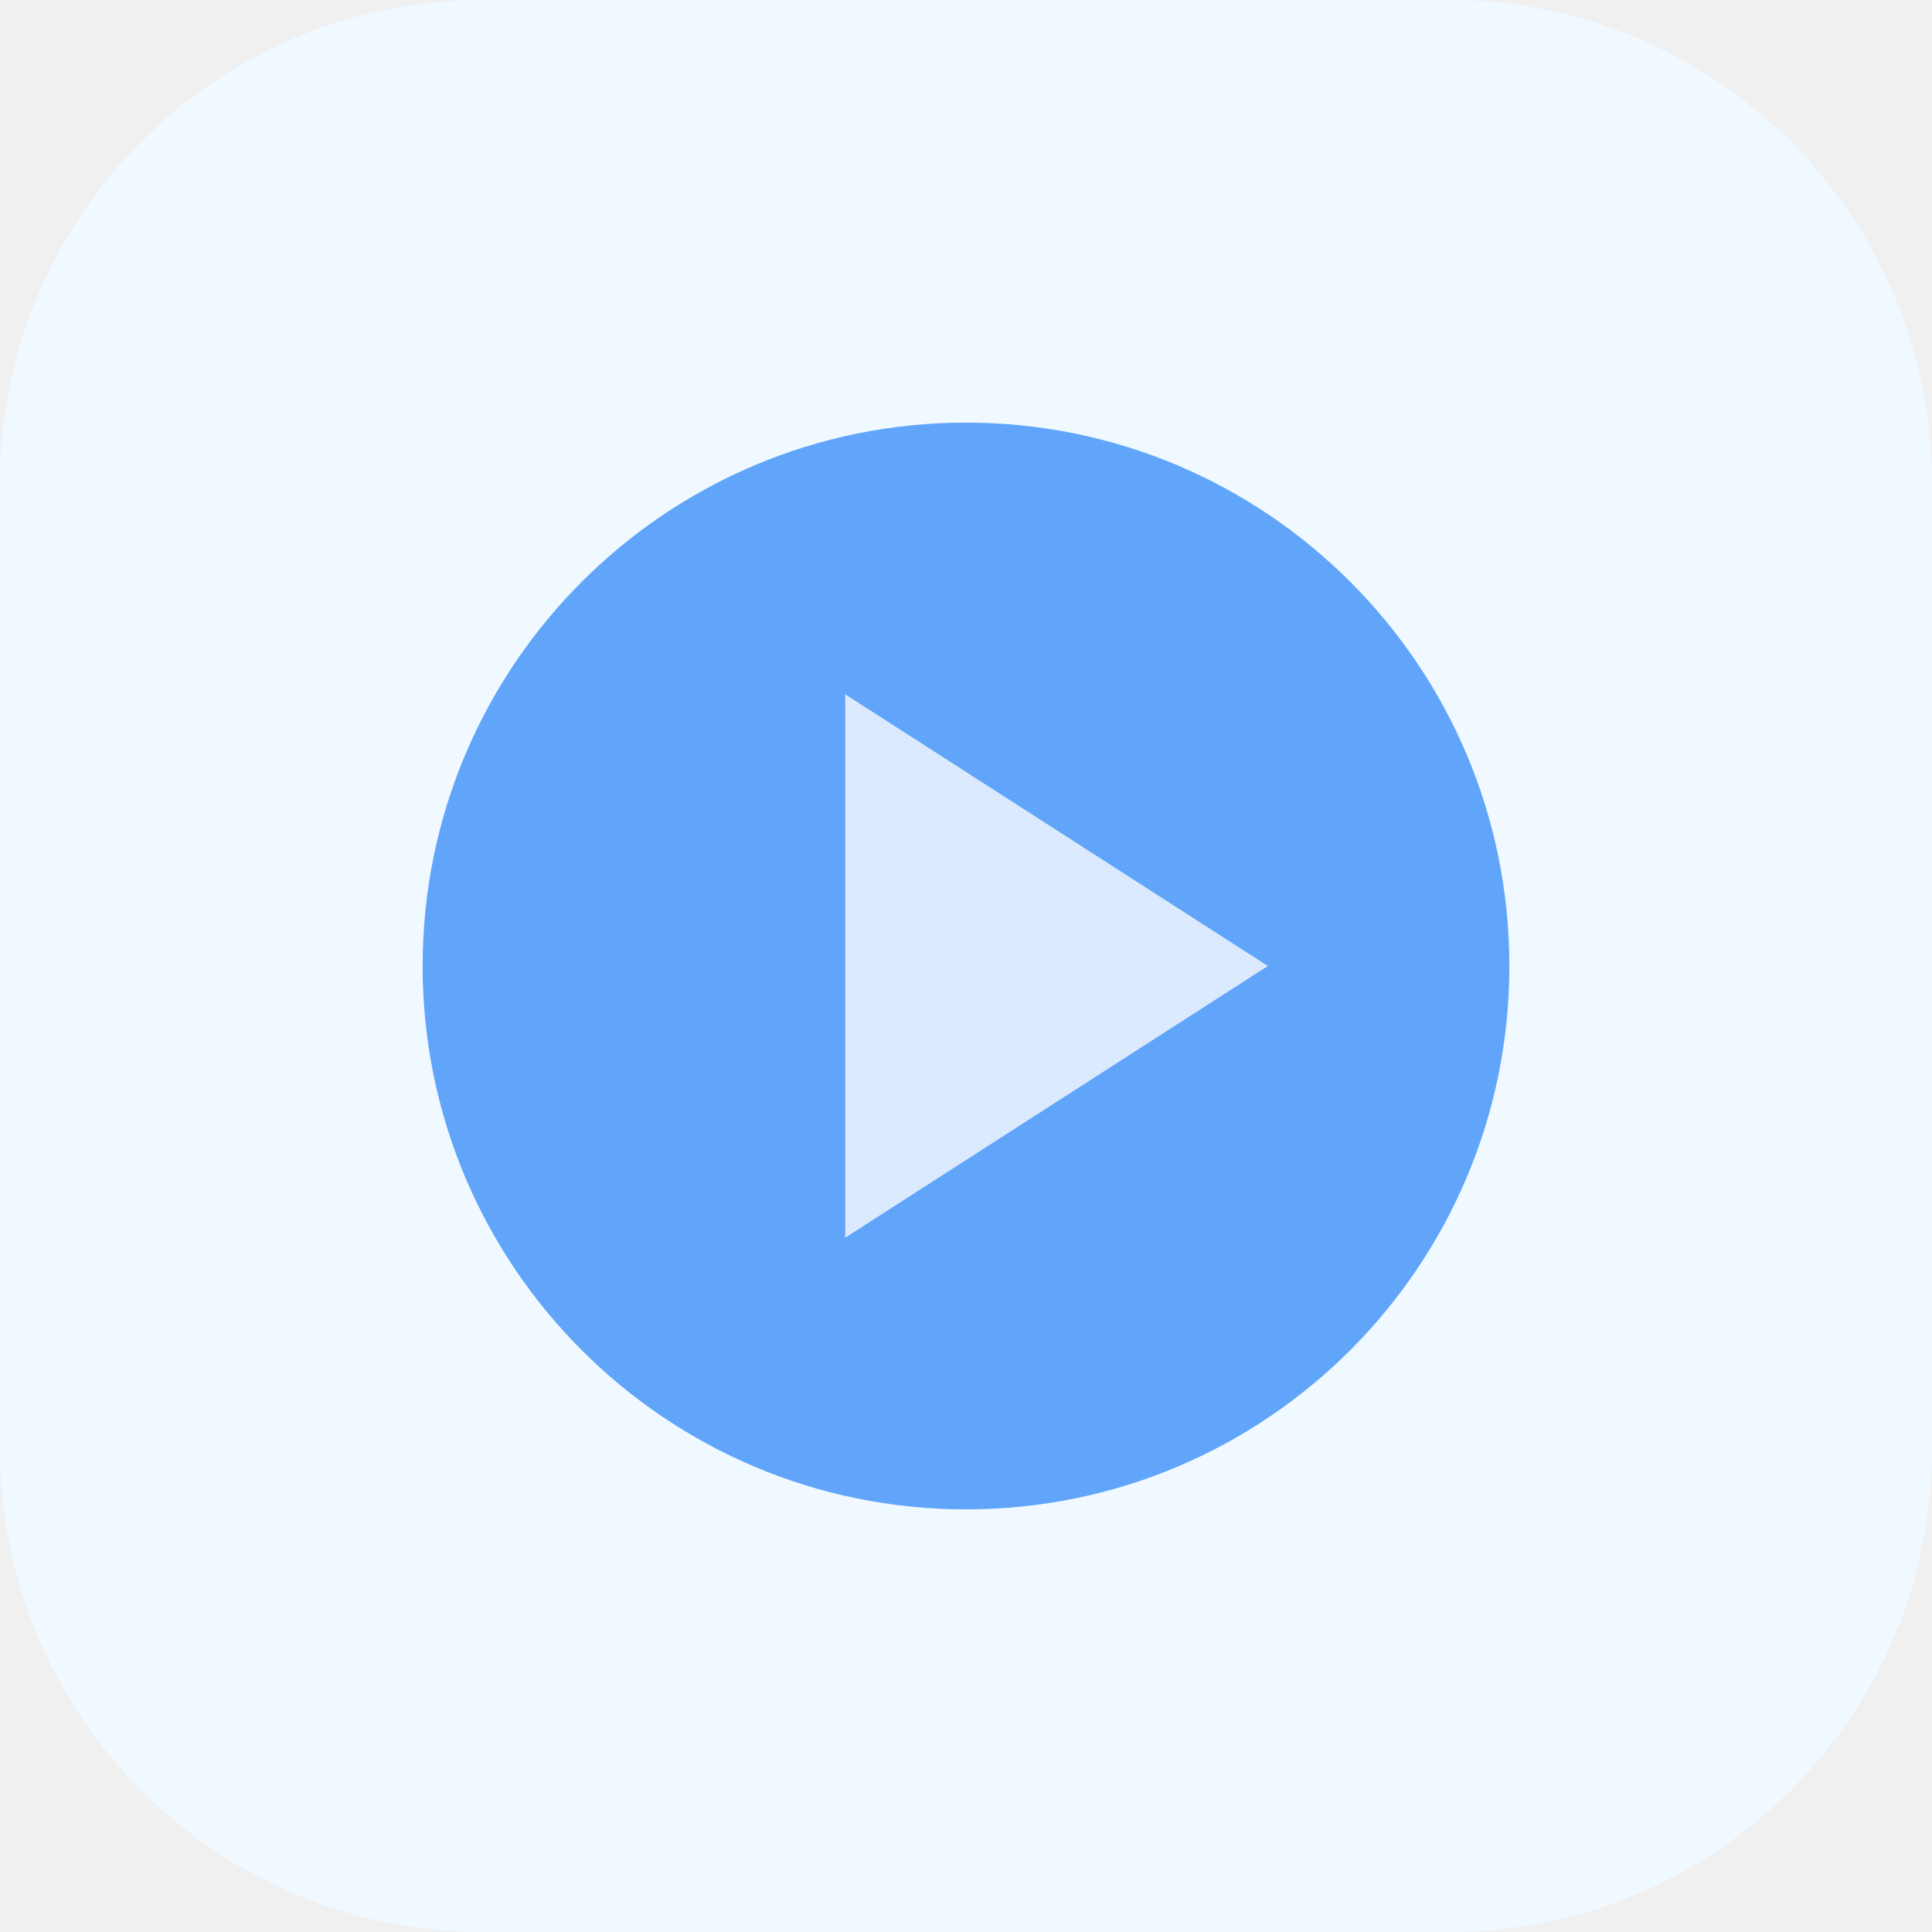
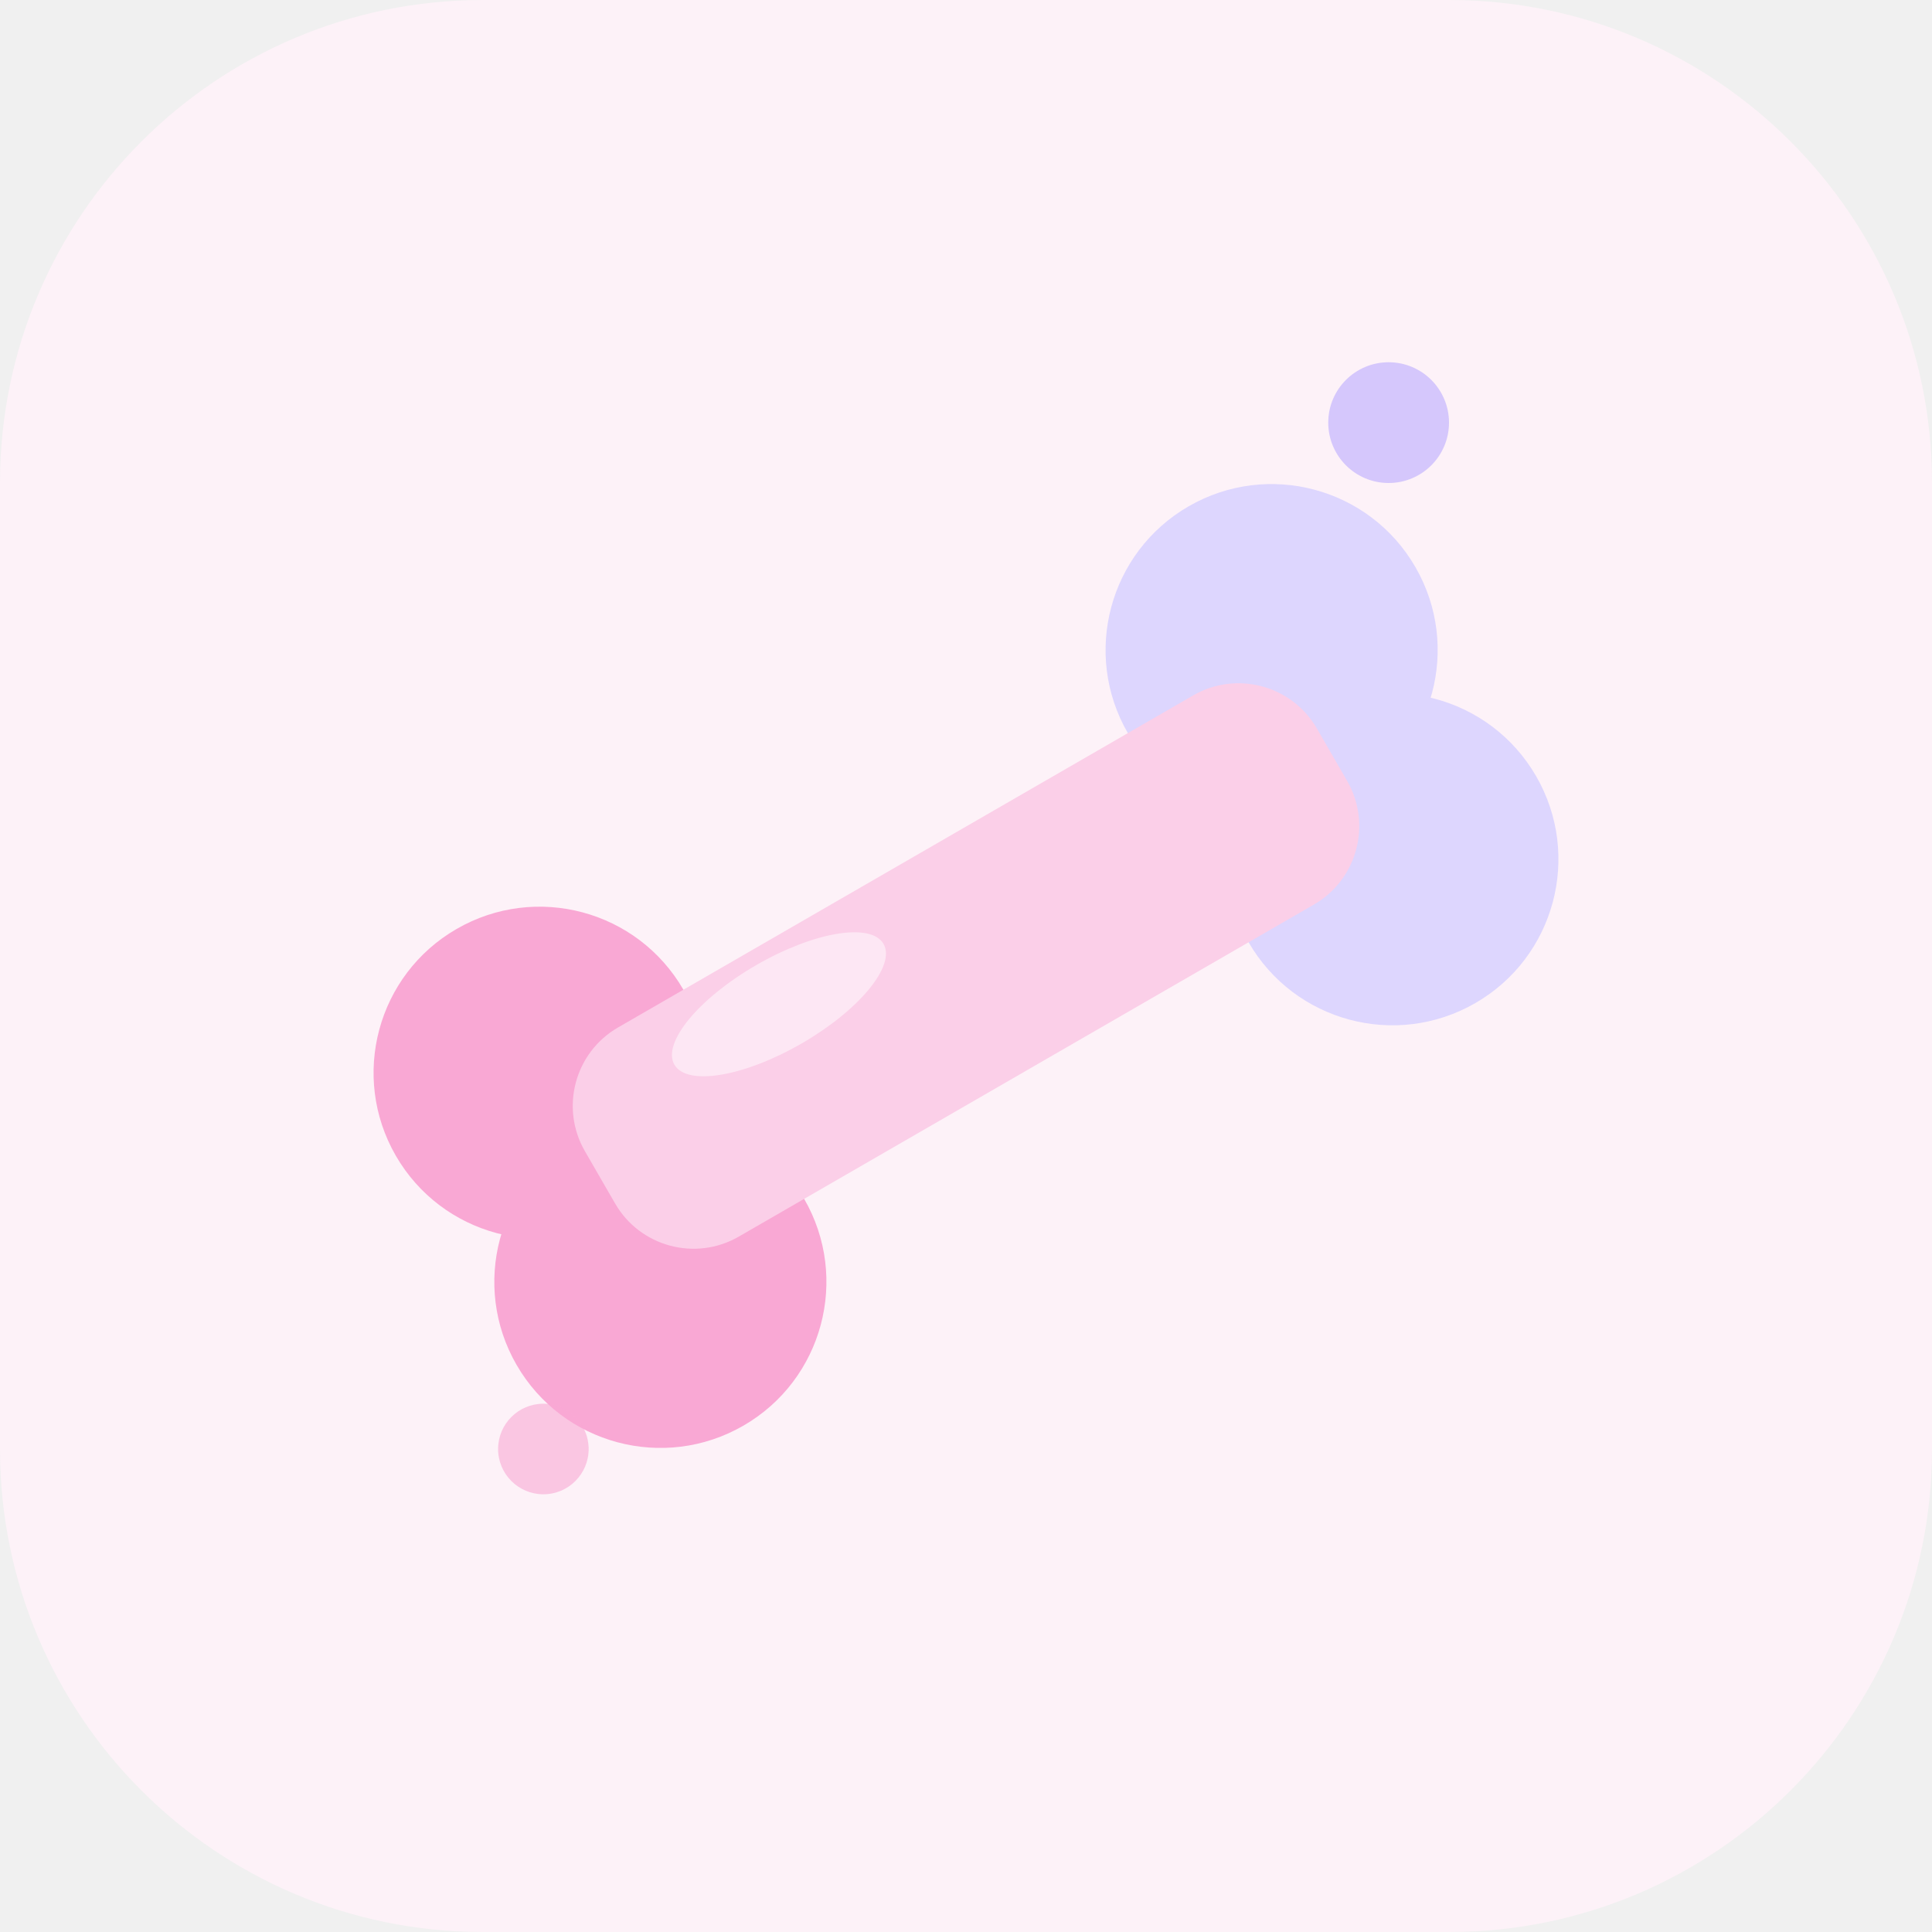
<svg xmlns="http://www.w3.org/2000/svg" width="64" height="64" viewBox="0 0 64 64">
-   <rect width="64" height="64" rx="16" fill="#F0F9FF" />
-   <circle cx="32" cy="32" r="18" fill="#60A5FA" />
-   <path d="M28 23l14 9-14 9V23z" fill="#DBEAFE" />
+   <rect width="64" height="64" rx="16" fill="#FDF2F8" />
+   <g transform="translate(32,32) rotate(-30)">
+     <circle cx="-14" cy="-4" r="5.5" fill="#F9A8D4" />
+     <circle cx="-14" cy="4" r="5.5" fill="#F9A8D4" />
+     <circle cx="14" cy="-4" r="5.5" fill="#DDD6FE" />
+     <circle cx="14" cy="4" r="5.5" fill="#DDD6FE" />
+     <rect x="-14" y="-4" width="28" height="8" rx="3" fill="#FBCFE8" />
+     <ellipse cx="-6" cy="-2" rx="4" ry="1.5" fill="white" opacity="0.5" />
+   </g>
+   <circle cx="46" cy="14" r="2" fill="#C4B5FD" opacity="0.7" />
+   <circle cx="18" cy="48" r="1.5" fill="#F9A8D4" opacity="0.6" />
</svg>
